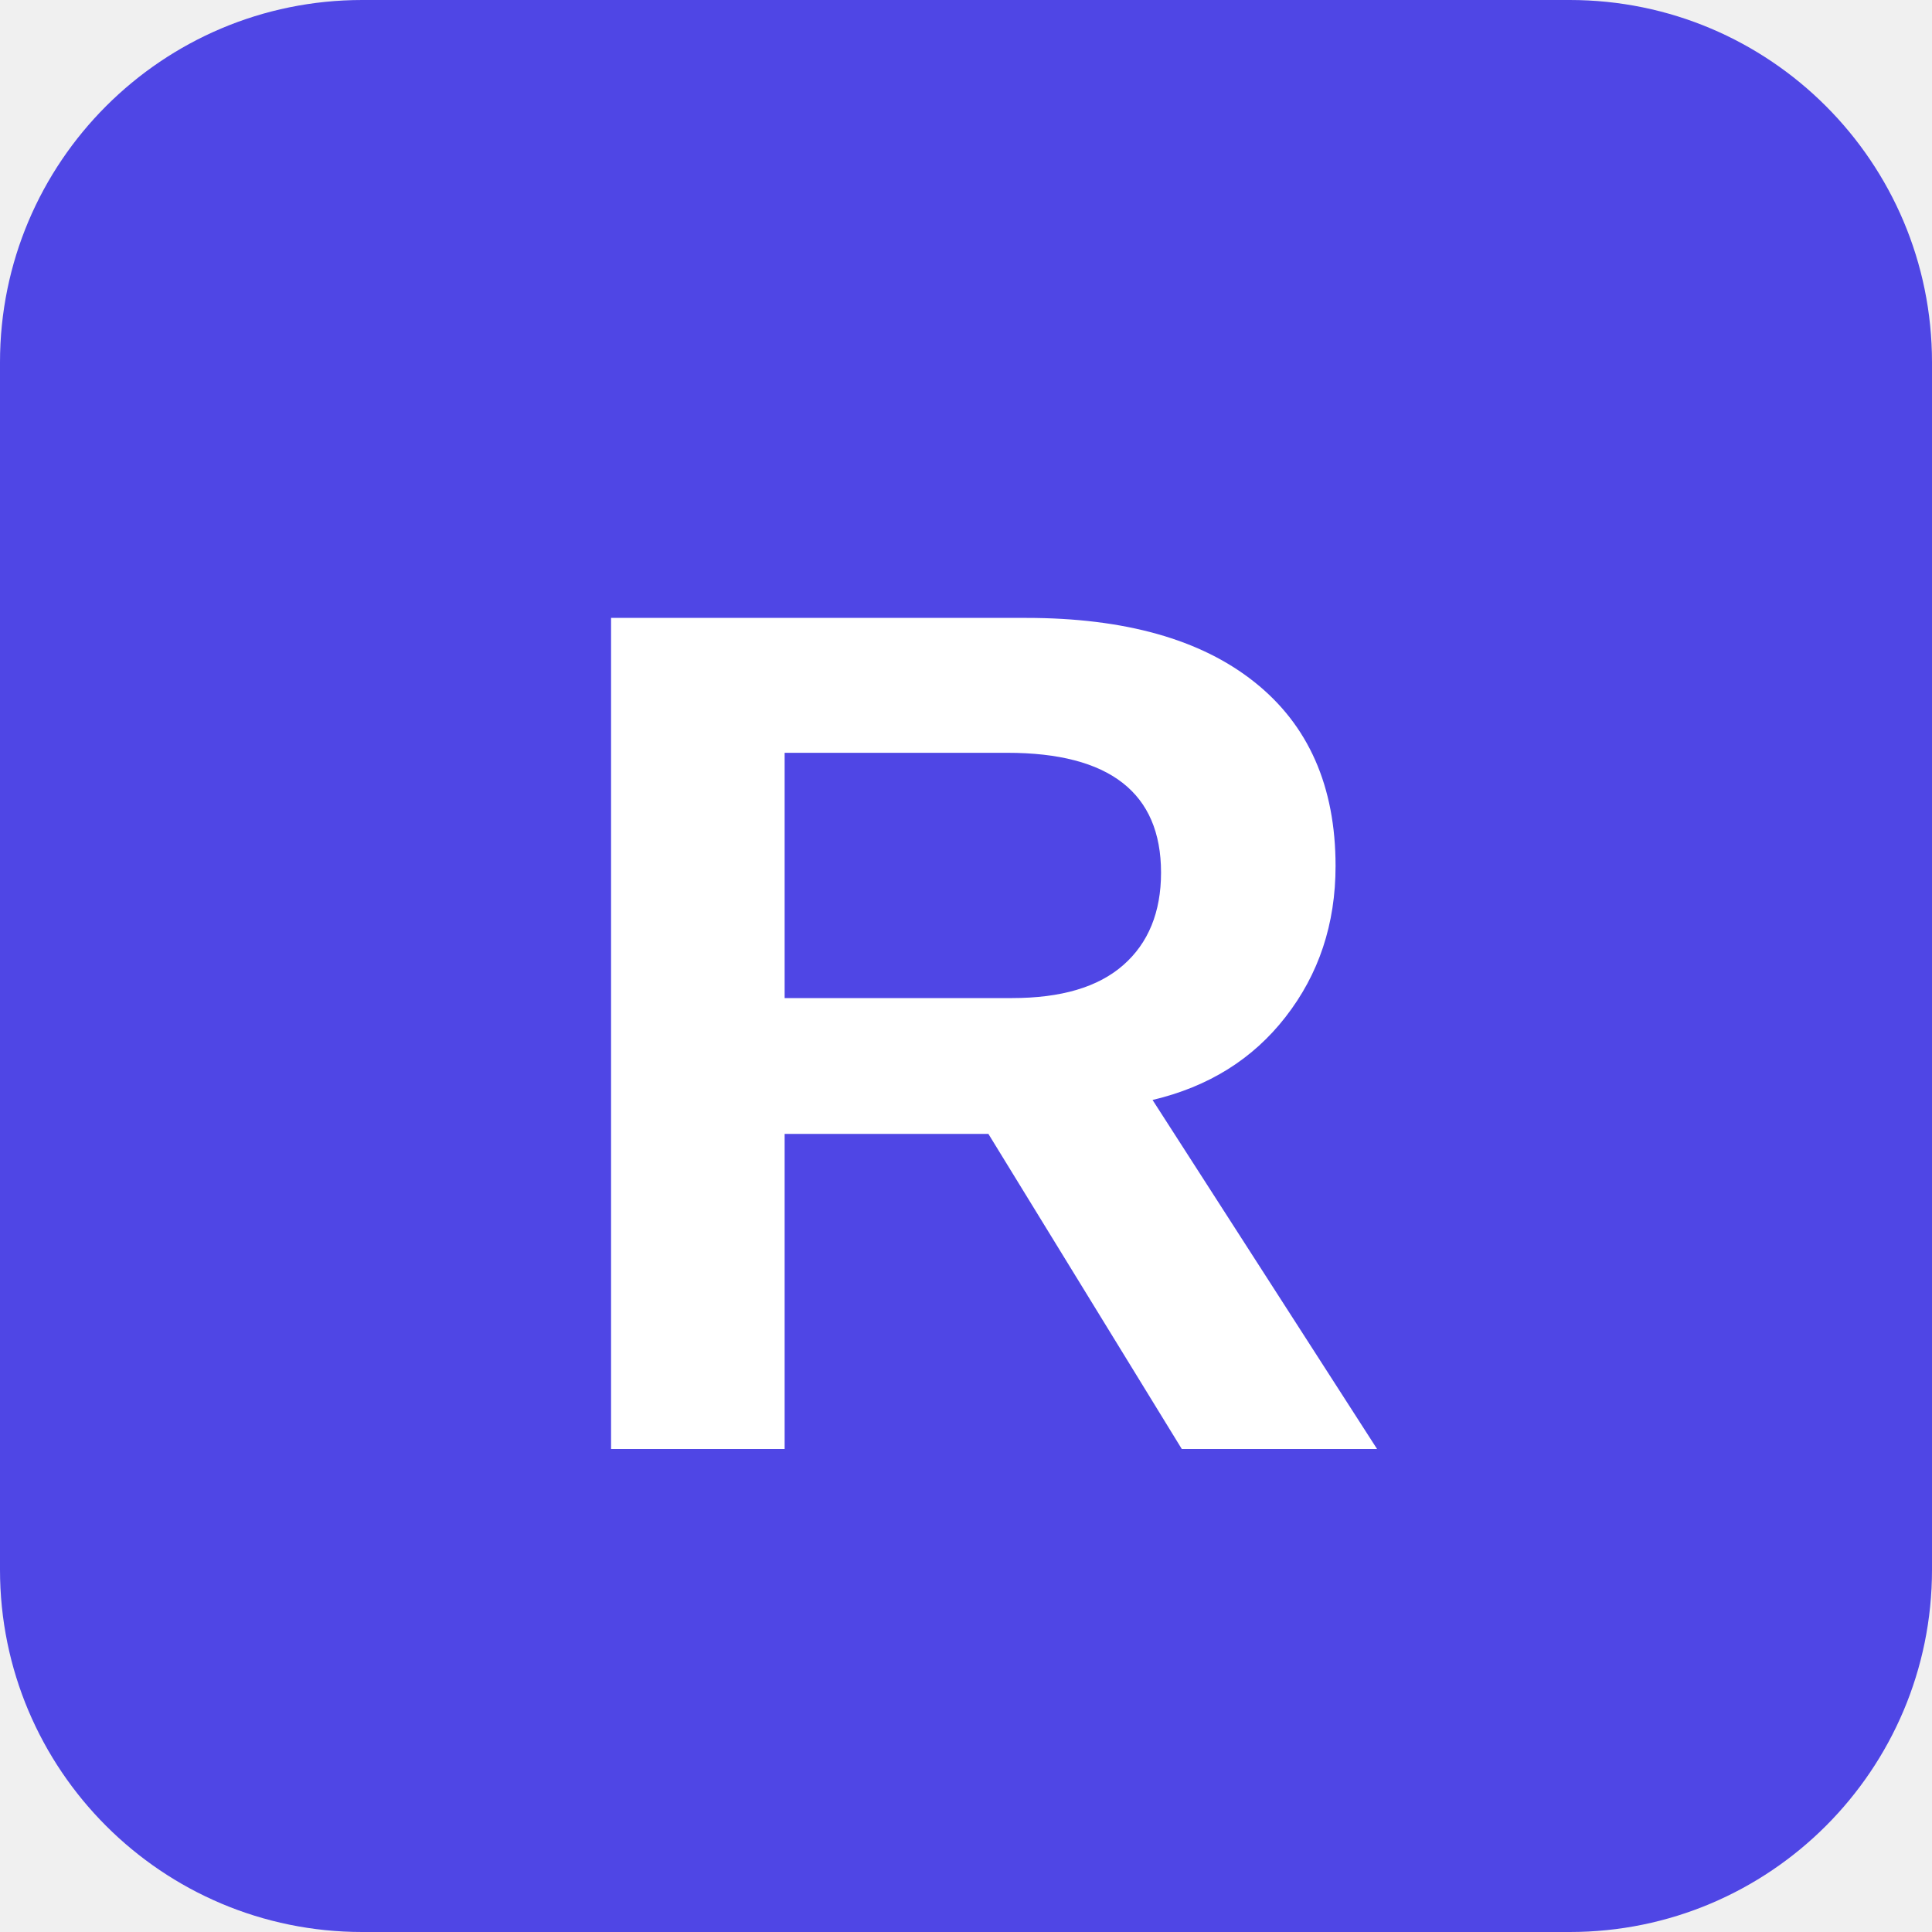
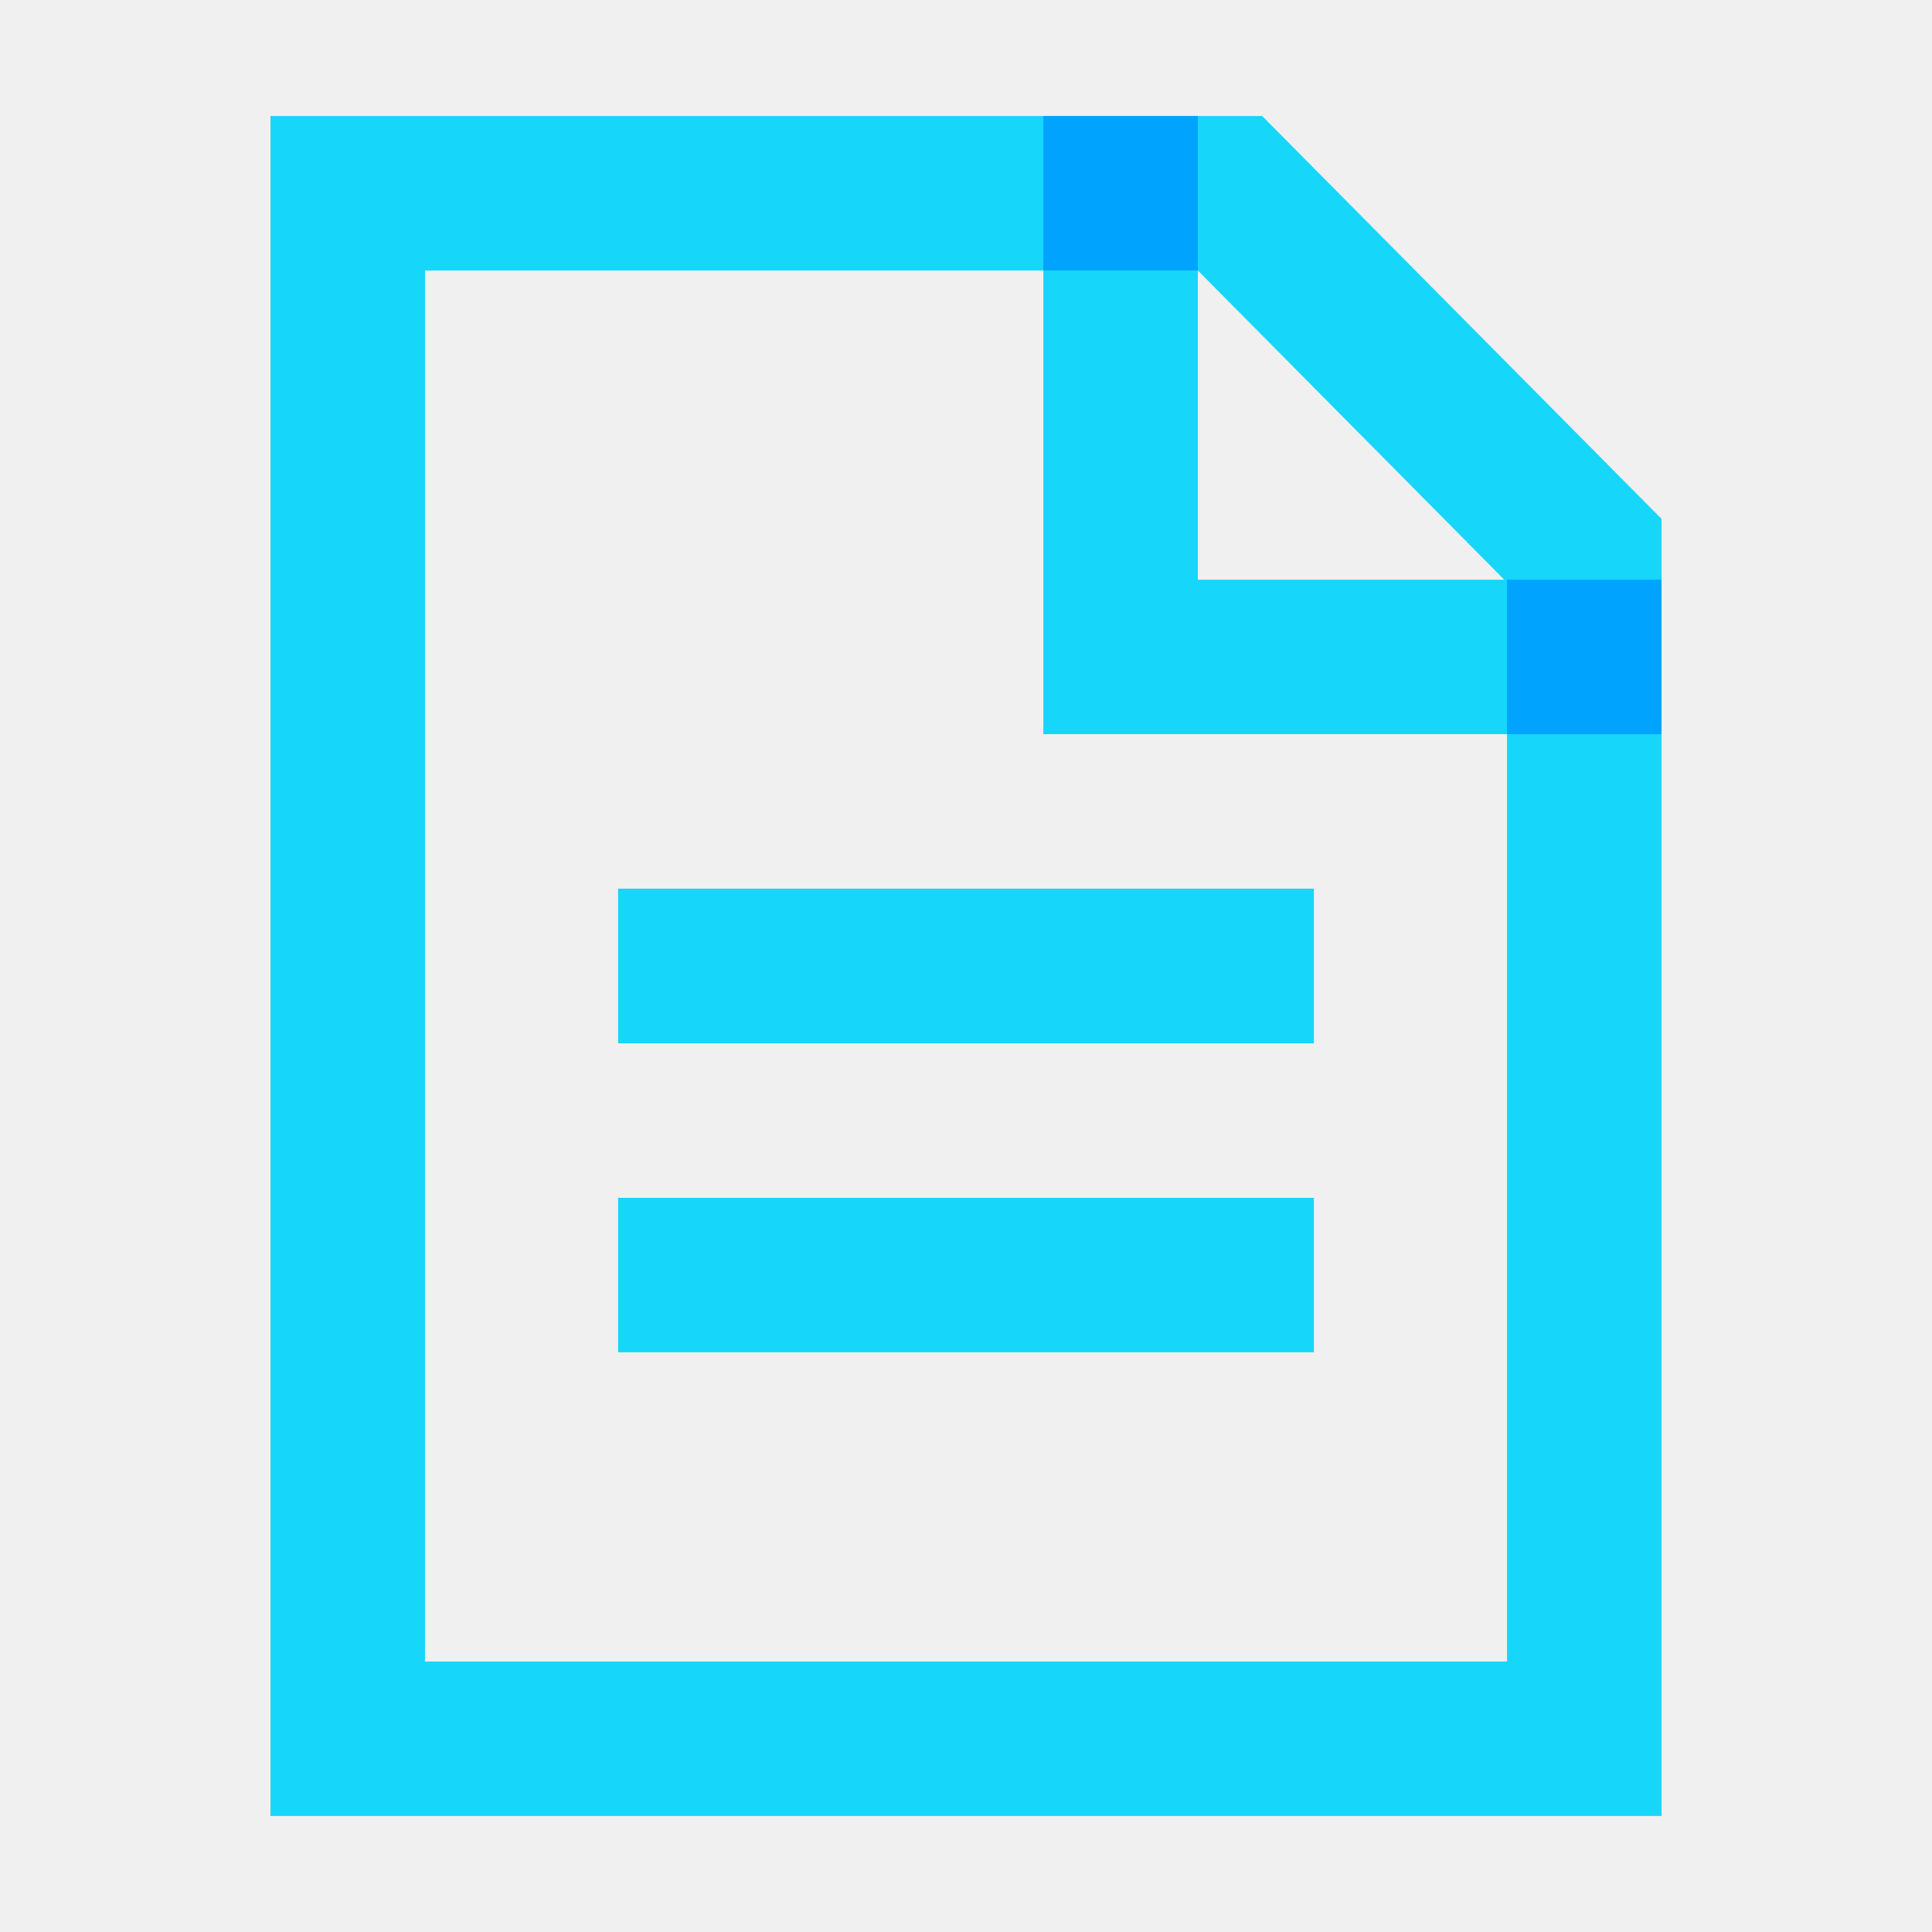
- <svg xmlns="http://www.w3.org/2000/svg" viewBox="0 0 32 32">
-   <rect width="32" height="32" rx="6" fill="#4F46E5" />
-   <text x="16" y="24" font-family="Arial, sans-serif" font-size="20" font-weight="bold" fill="white" text-anchor="middle">R</text>
+ <svg xmlns="http://www.w3.org/2000/svg" width="32px" height="32px" viewBox="0 0 32 32" version="1.1">
+   <g id="surface1">
+     <path style=" stroke:none;fill-rule:nonzero;fill:rgb(8.627%,83.922%,98.039%);fill-opacity:1;" d="M 27.52 30.078 L 4.48 30.078 L 4.48 1.922 L 20.906 1.922 L 27.52 8.594 Z M 7.039 27.52 L 24.961 27.52 L 24.961 9.648 L 19.84 4.48 L 7.039 4.48 Z M 7.039 27.52 " />
+     <path style=" stroke:none;fill-rule:nonzero;fill:rgb(8.627%,83.922%,98.039%);fill-opacity:1;" d="M 27.52 12.16 L 17.281 12.16 L 17.281 1.922 L 19.84 1.922 L 19.84 9.602 L 27.52 9.602 Z M 27.52 12.16 " />
+     <path style=" stroke:none;fill-rule:nonzero;fill:rgb(8.627%,83.922%,98.039%);fill-opacity:1;" d="M 10.238 14.719 L 21.762 14.719 L 21.762 17.281 L 10.238 17.281 Z M 10.238 14.719 " />
+     <path style=" stroke:none;fill-rule:nonzero;fill:rgb(8.627%,83.922%,98.039%);fill-opacity:1;" d="M 10.238 19.84 L 21.762 19.84 L 21.762 22.398 L 10.238 22.398 Z M 10.238 19.84 " />
+     <path style=" stroke:none;fill-rule:nonzero;fill:rgb(0%,64.314%,100%);fill-opacity:1;" d="M 17.281 1.922 L 19.84 1.922 L 19.84 4.48 L 17.281 4.48 Z M 17.281 1.922 " />
+     <path style=" stroke:none;fill-rule:nonzero;fill:rgb(0%,64.314%,100%);fill-opacity:1;" d="M 24.961 9.602 L 27.52 9.602 L 27.52 12.16 L 24.961 12.16 Z M 24.961 9.602 " />
+   </g>
</svg>
